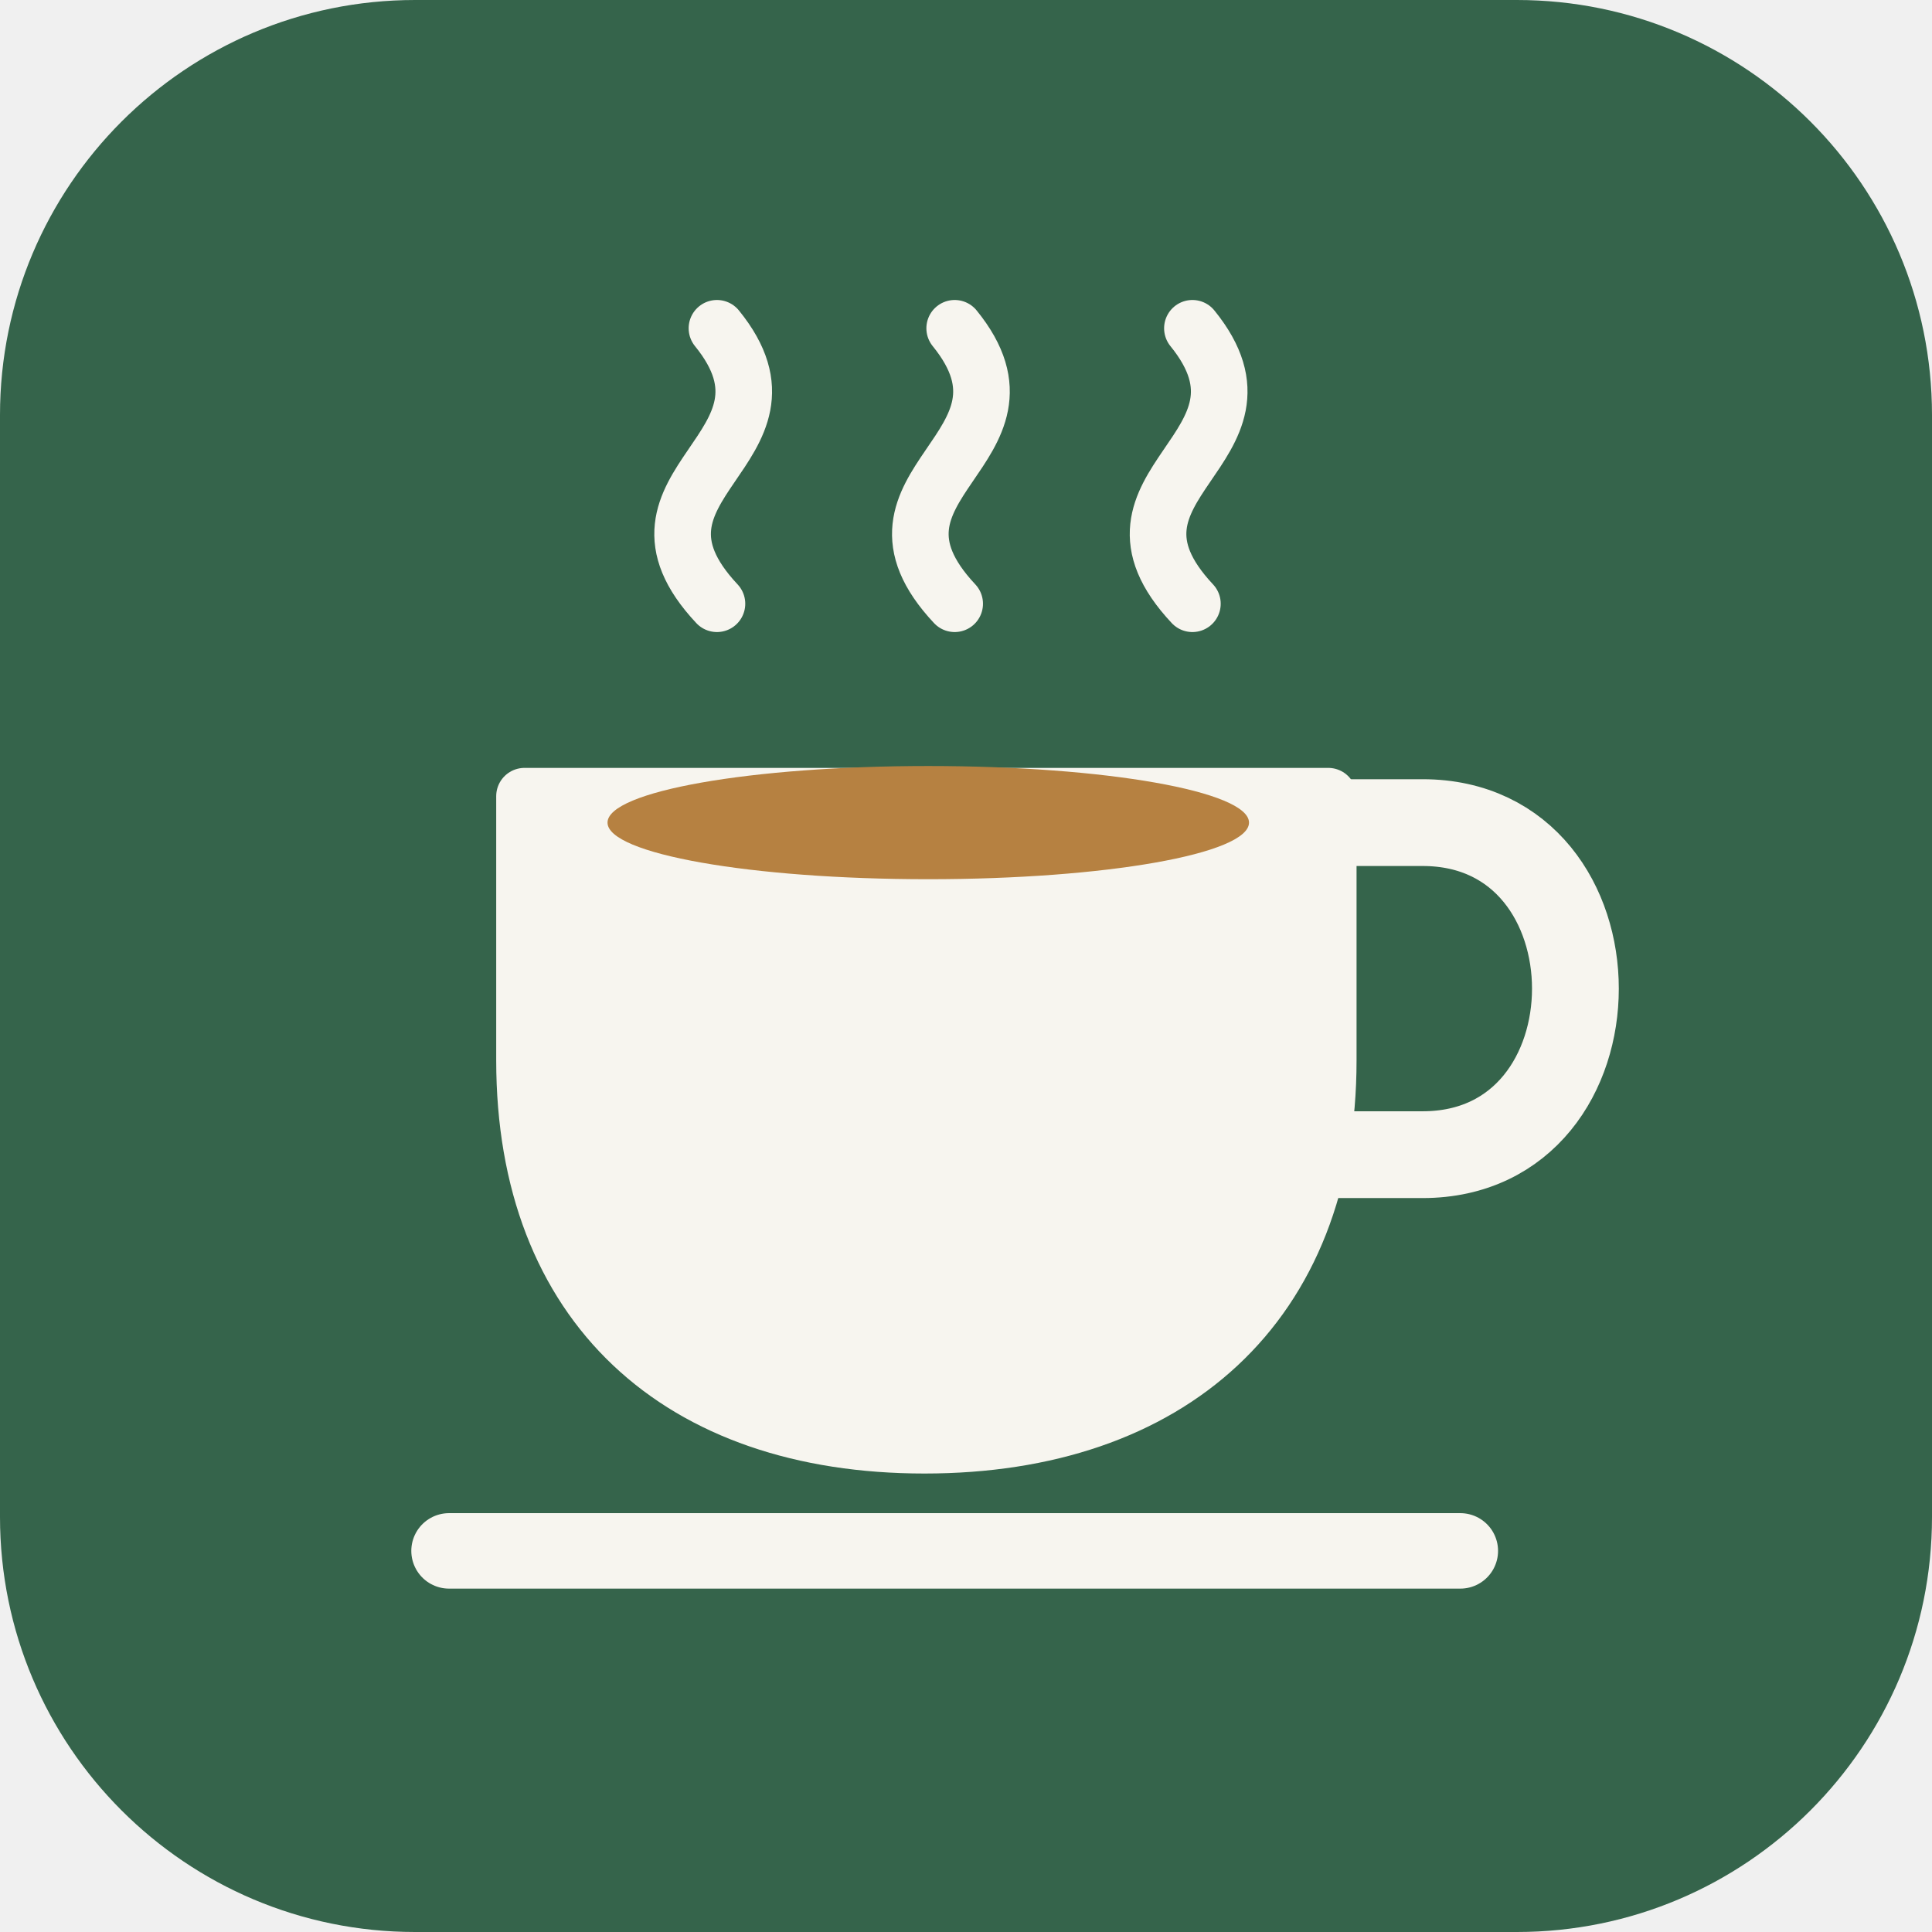
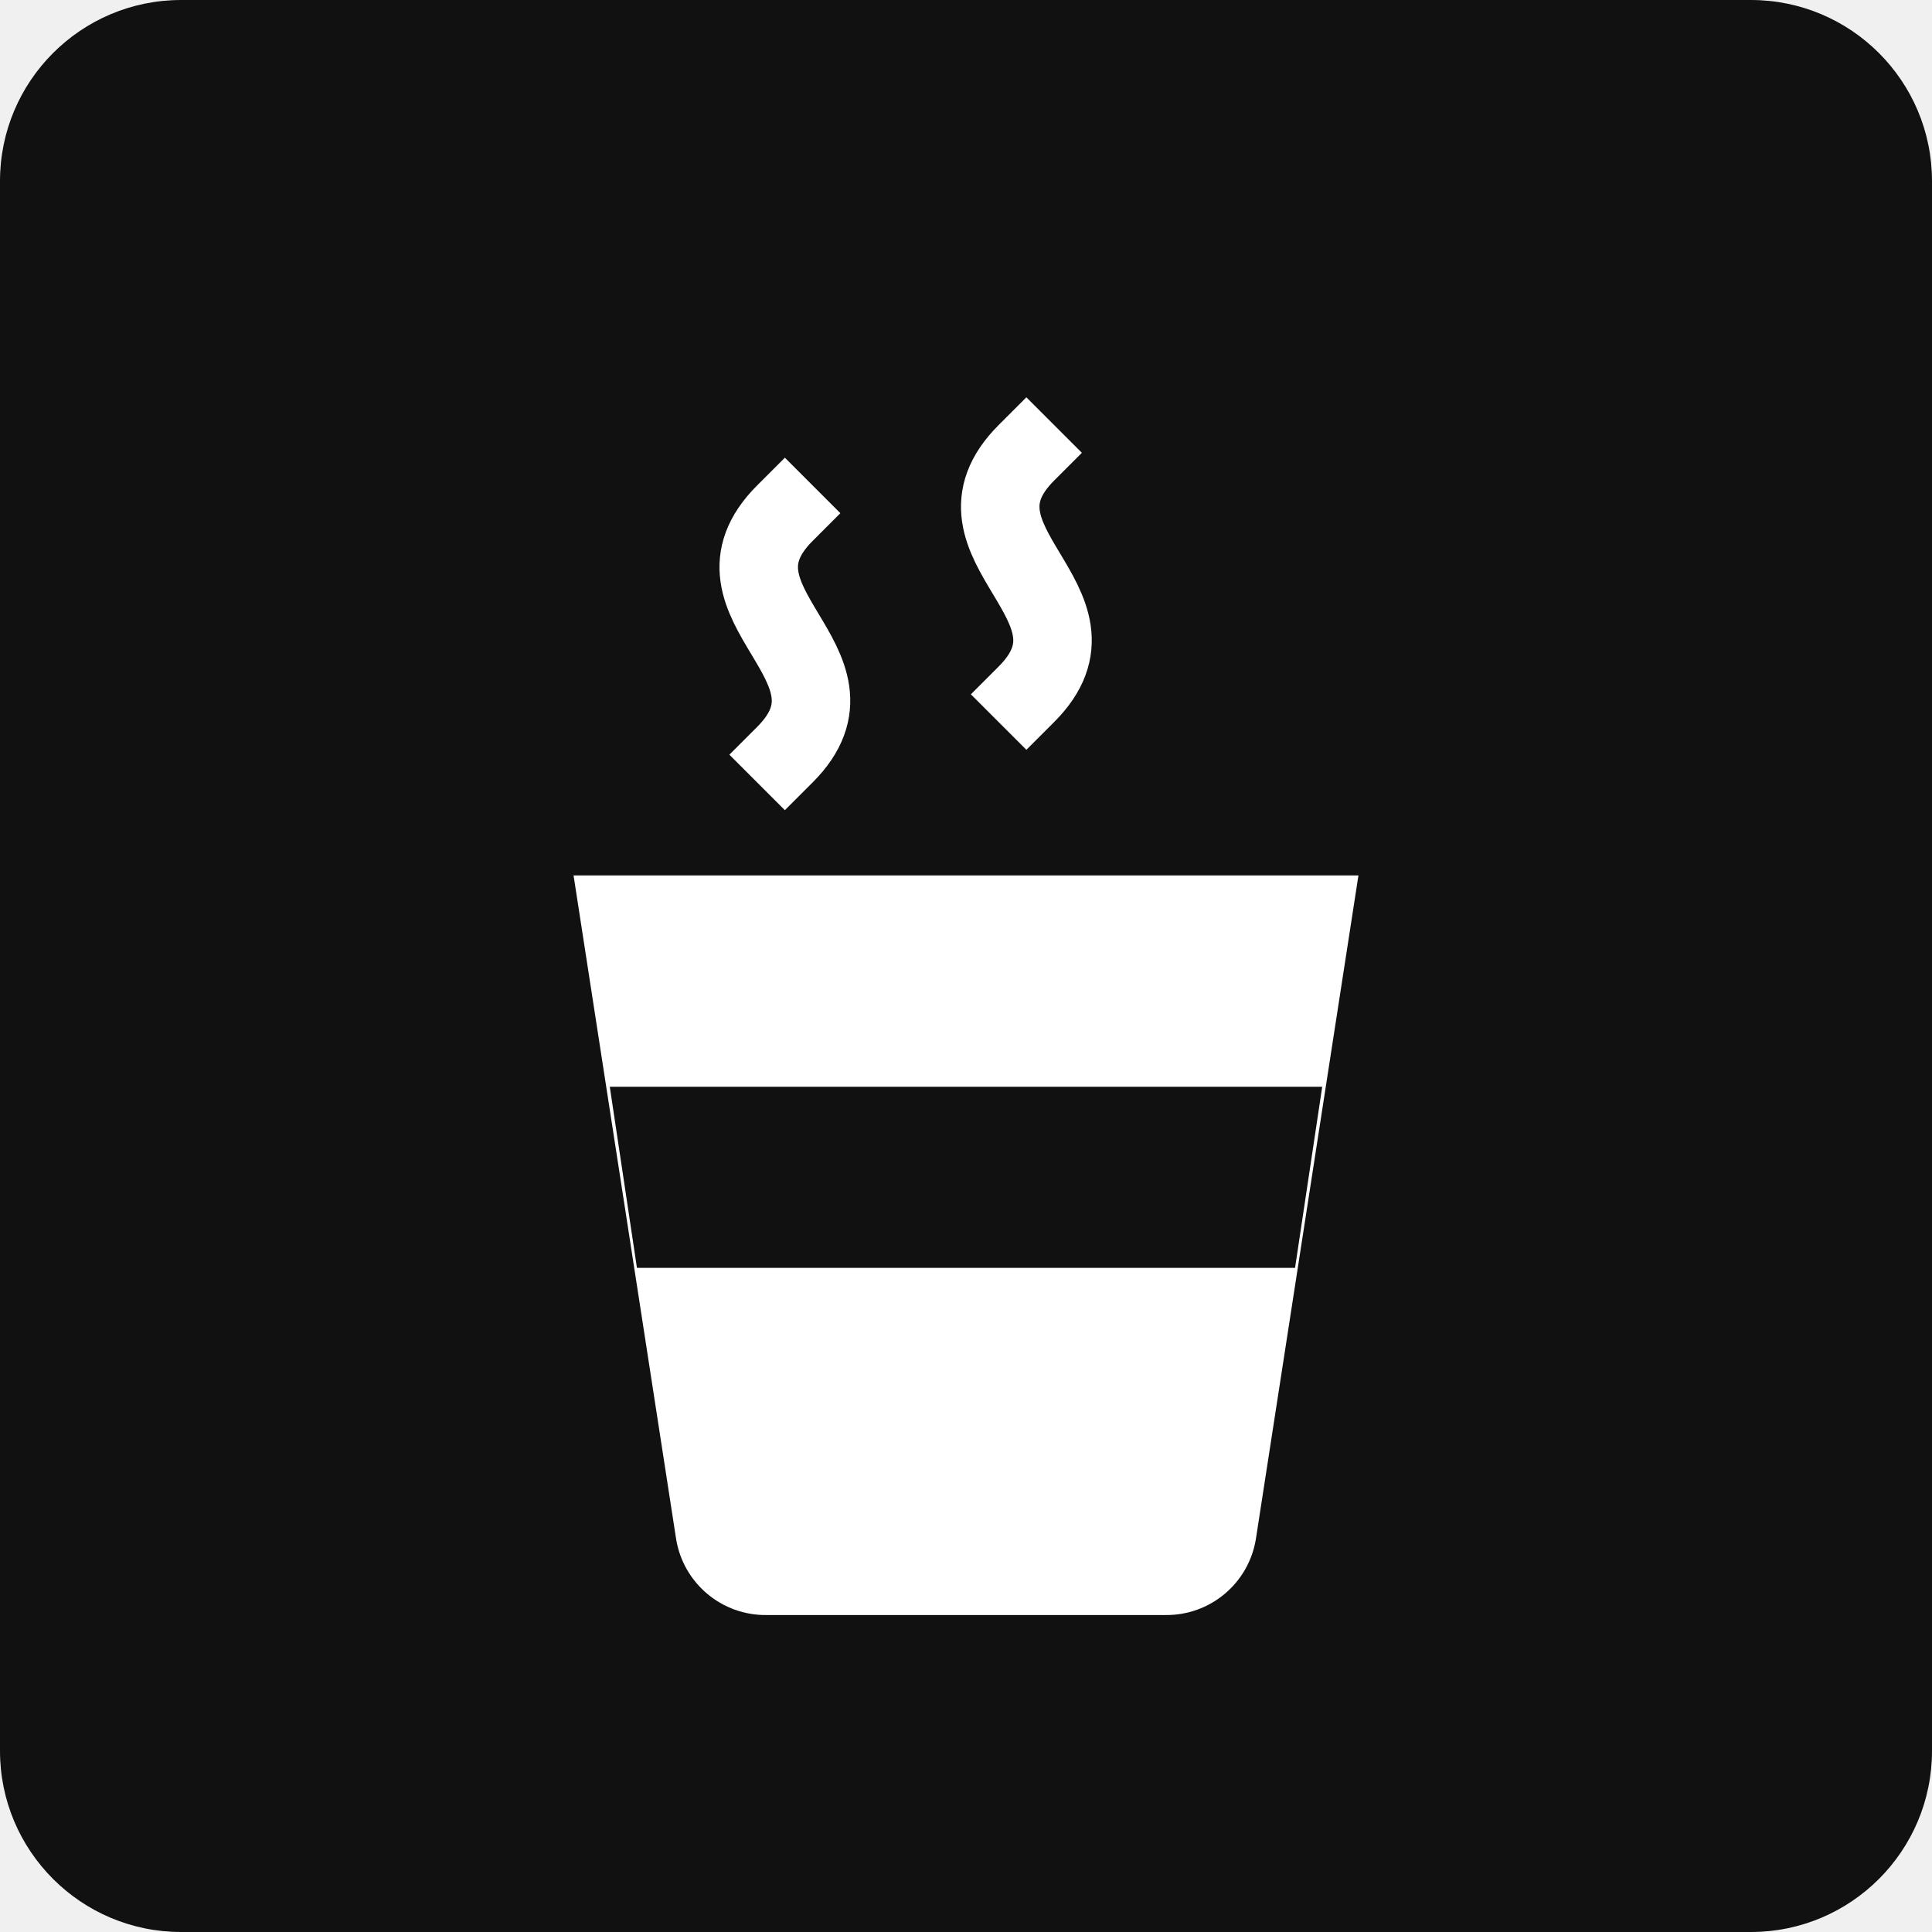
- <svg xmlns="http://www.w3.org/2000/svg" viewBox="0 0 512 512">
-   <rect width="512" height="512" rx="110" fill="#35644b" />
-   <g fill="none" stroke="#f7f5ef" stroke-linecap="round" stroke-linejoin="round">
-     <path d="M190 160c-30-32 26-41 0-73M253 160c-30-32 26-41 0-73M316 160c-30-32 26-41 0-73" stroke-width="15" />
-     <path d="M350 218h27c54 0 54 88 0 88h-31" stroke-width="23" />
-     <path d="M139 211h213v70c0 65-42 102-107 102s-106-37-106-102z" fill="#f7f5ef" stroke-width="15" />
-     <path d="M119 411h268" stroke-width="20" />
-   </g>
-   <ellipse cx="246" cy="218" rx="85" ry="15" fill="#b68141" />
+ <svg xmlns="http://www.w3.org/2000/svg" viewBox="0 0 64 64">
+   <rect width="64" height="64" rx="6" fill="#111111" />
+   <path d="M26 17c-3 3 3 5 0 8M34 15c-3 3 3 5 0 8" fill="none" stroke="#FFFFFF" stroke-width="2.6" stroke-linecap="square" />
+   <path d="M19 29h26l-3.4 22a3 3 0 0 1-3 2.5H25.4a3 3 0 0 1-3-2.5z" fill="#FFFFFF" />
+   <path d="M20.2 36h23.6l-.9 6H21.1z" fill="#111111" />
</svg>
